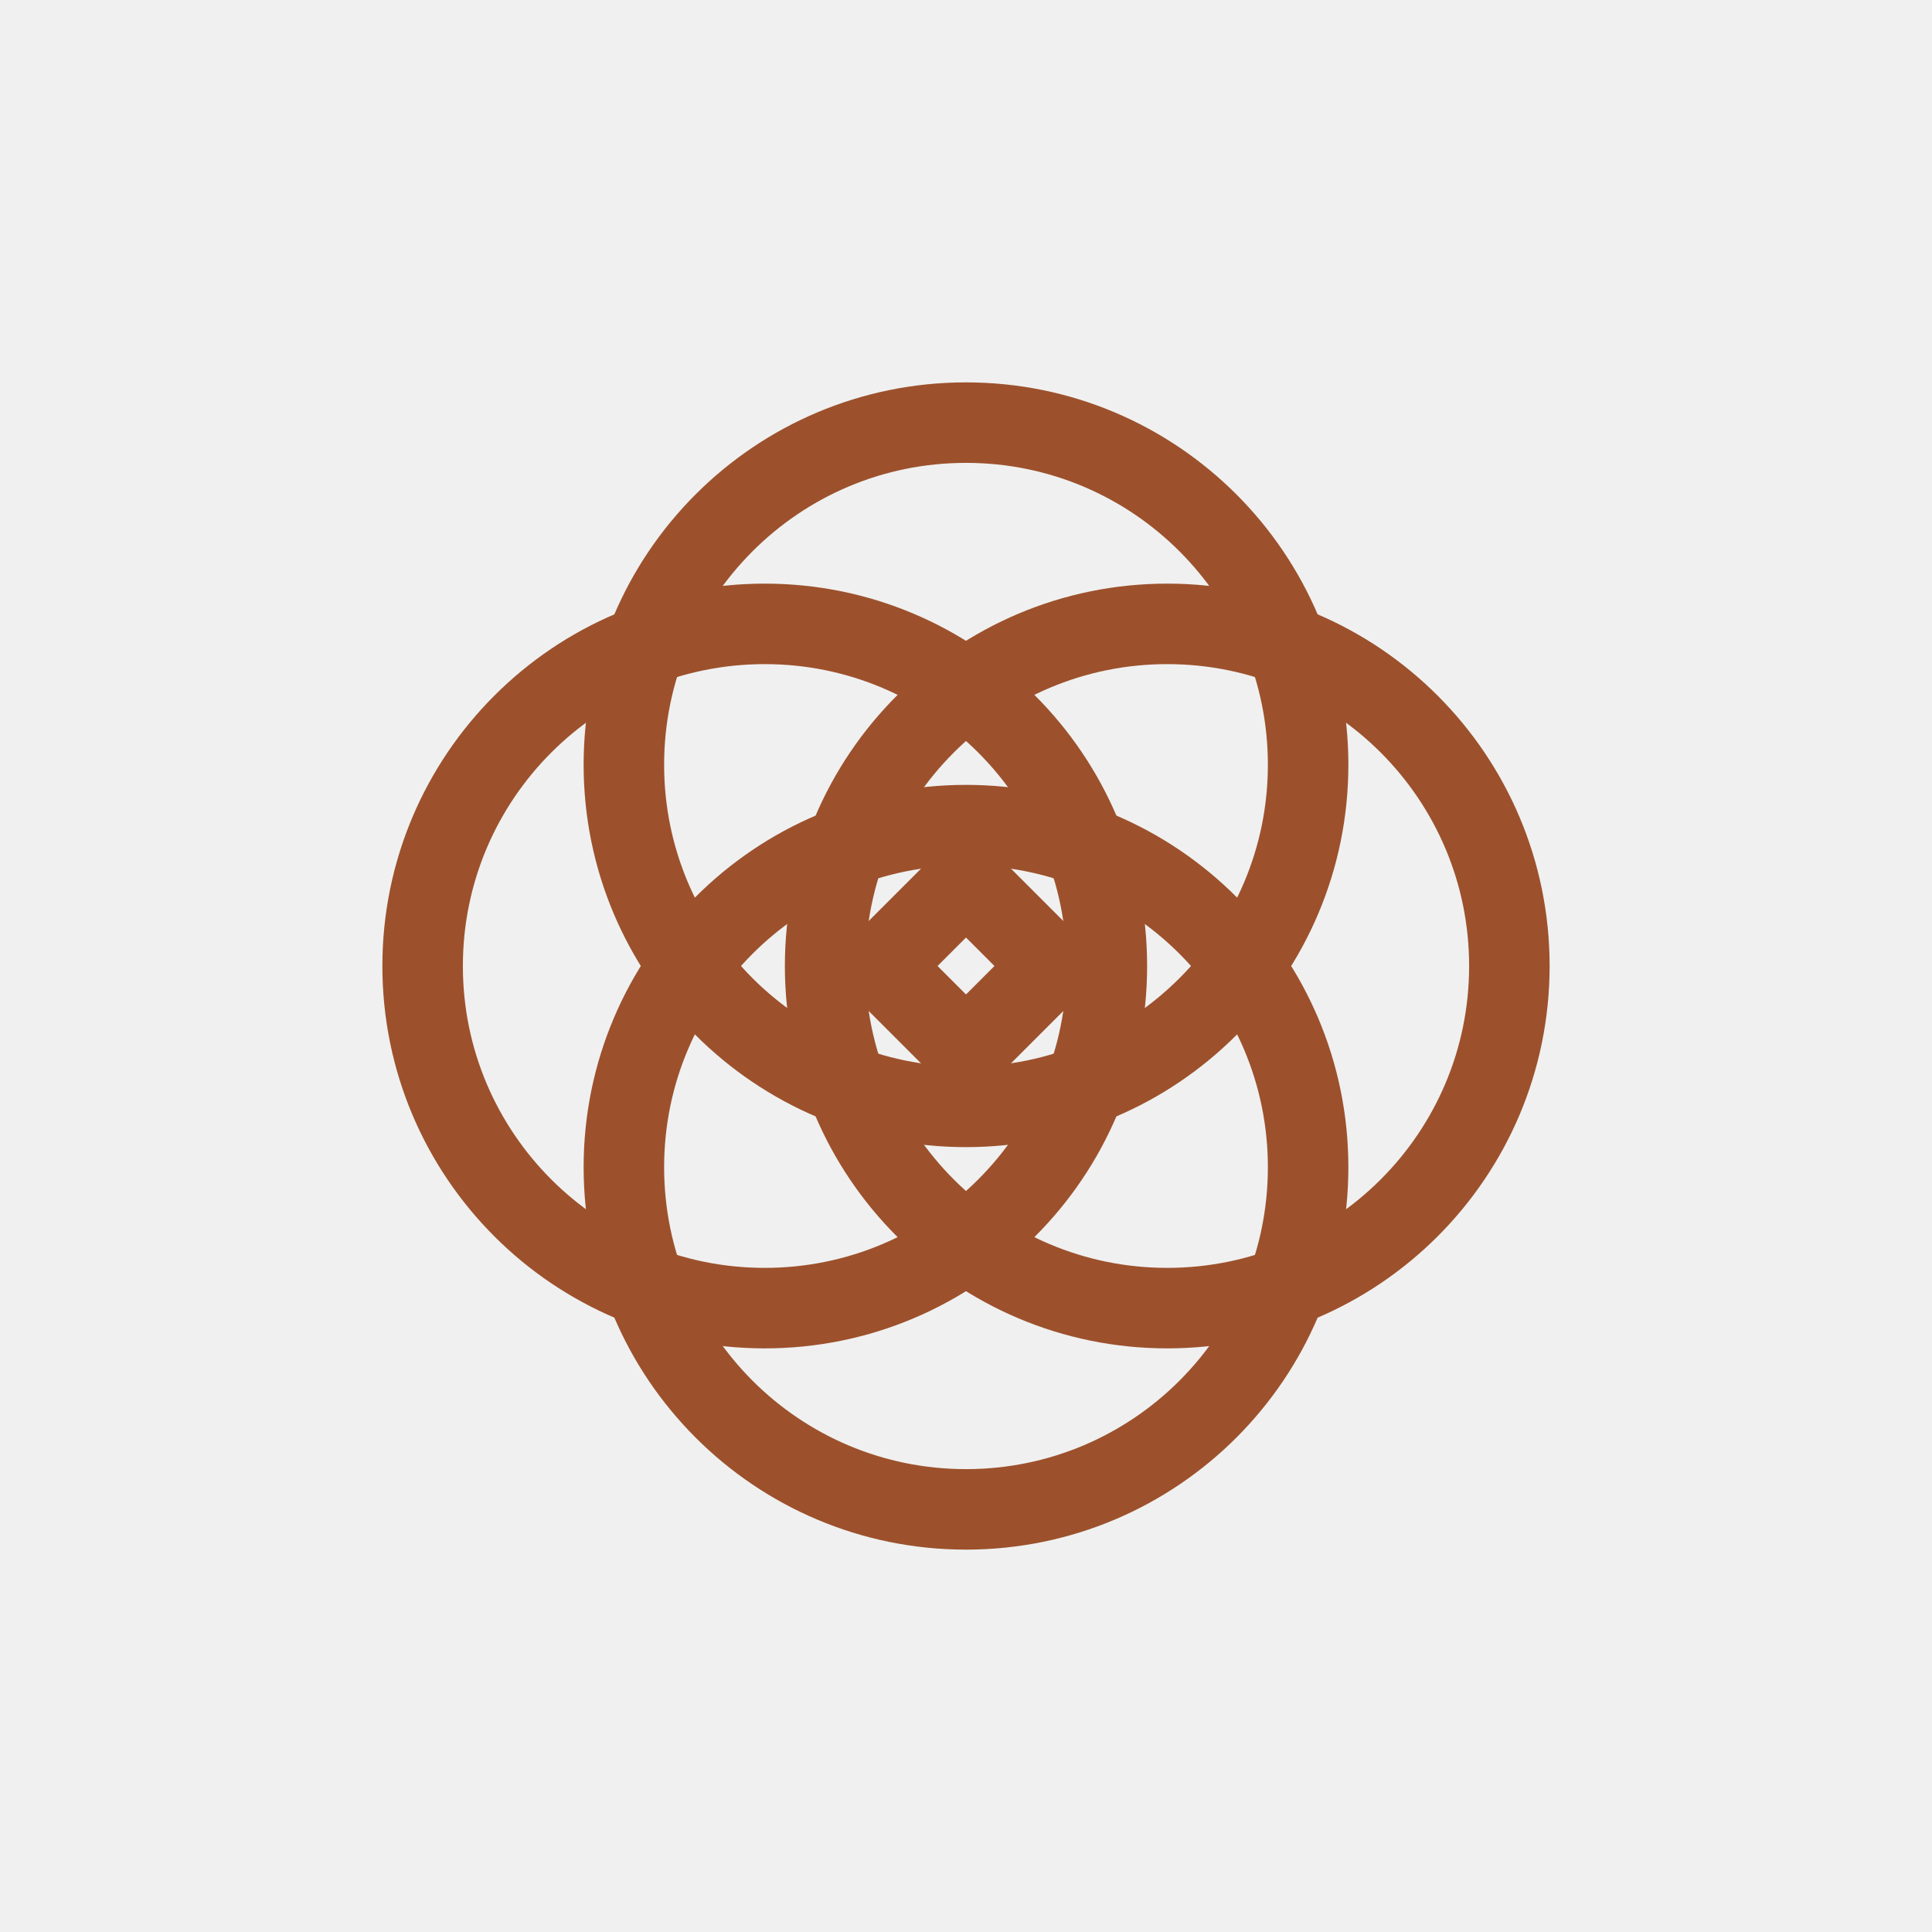
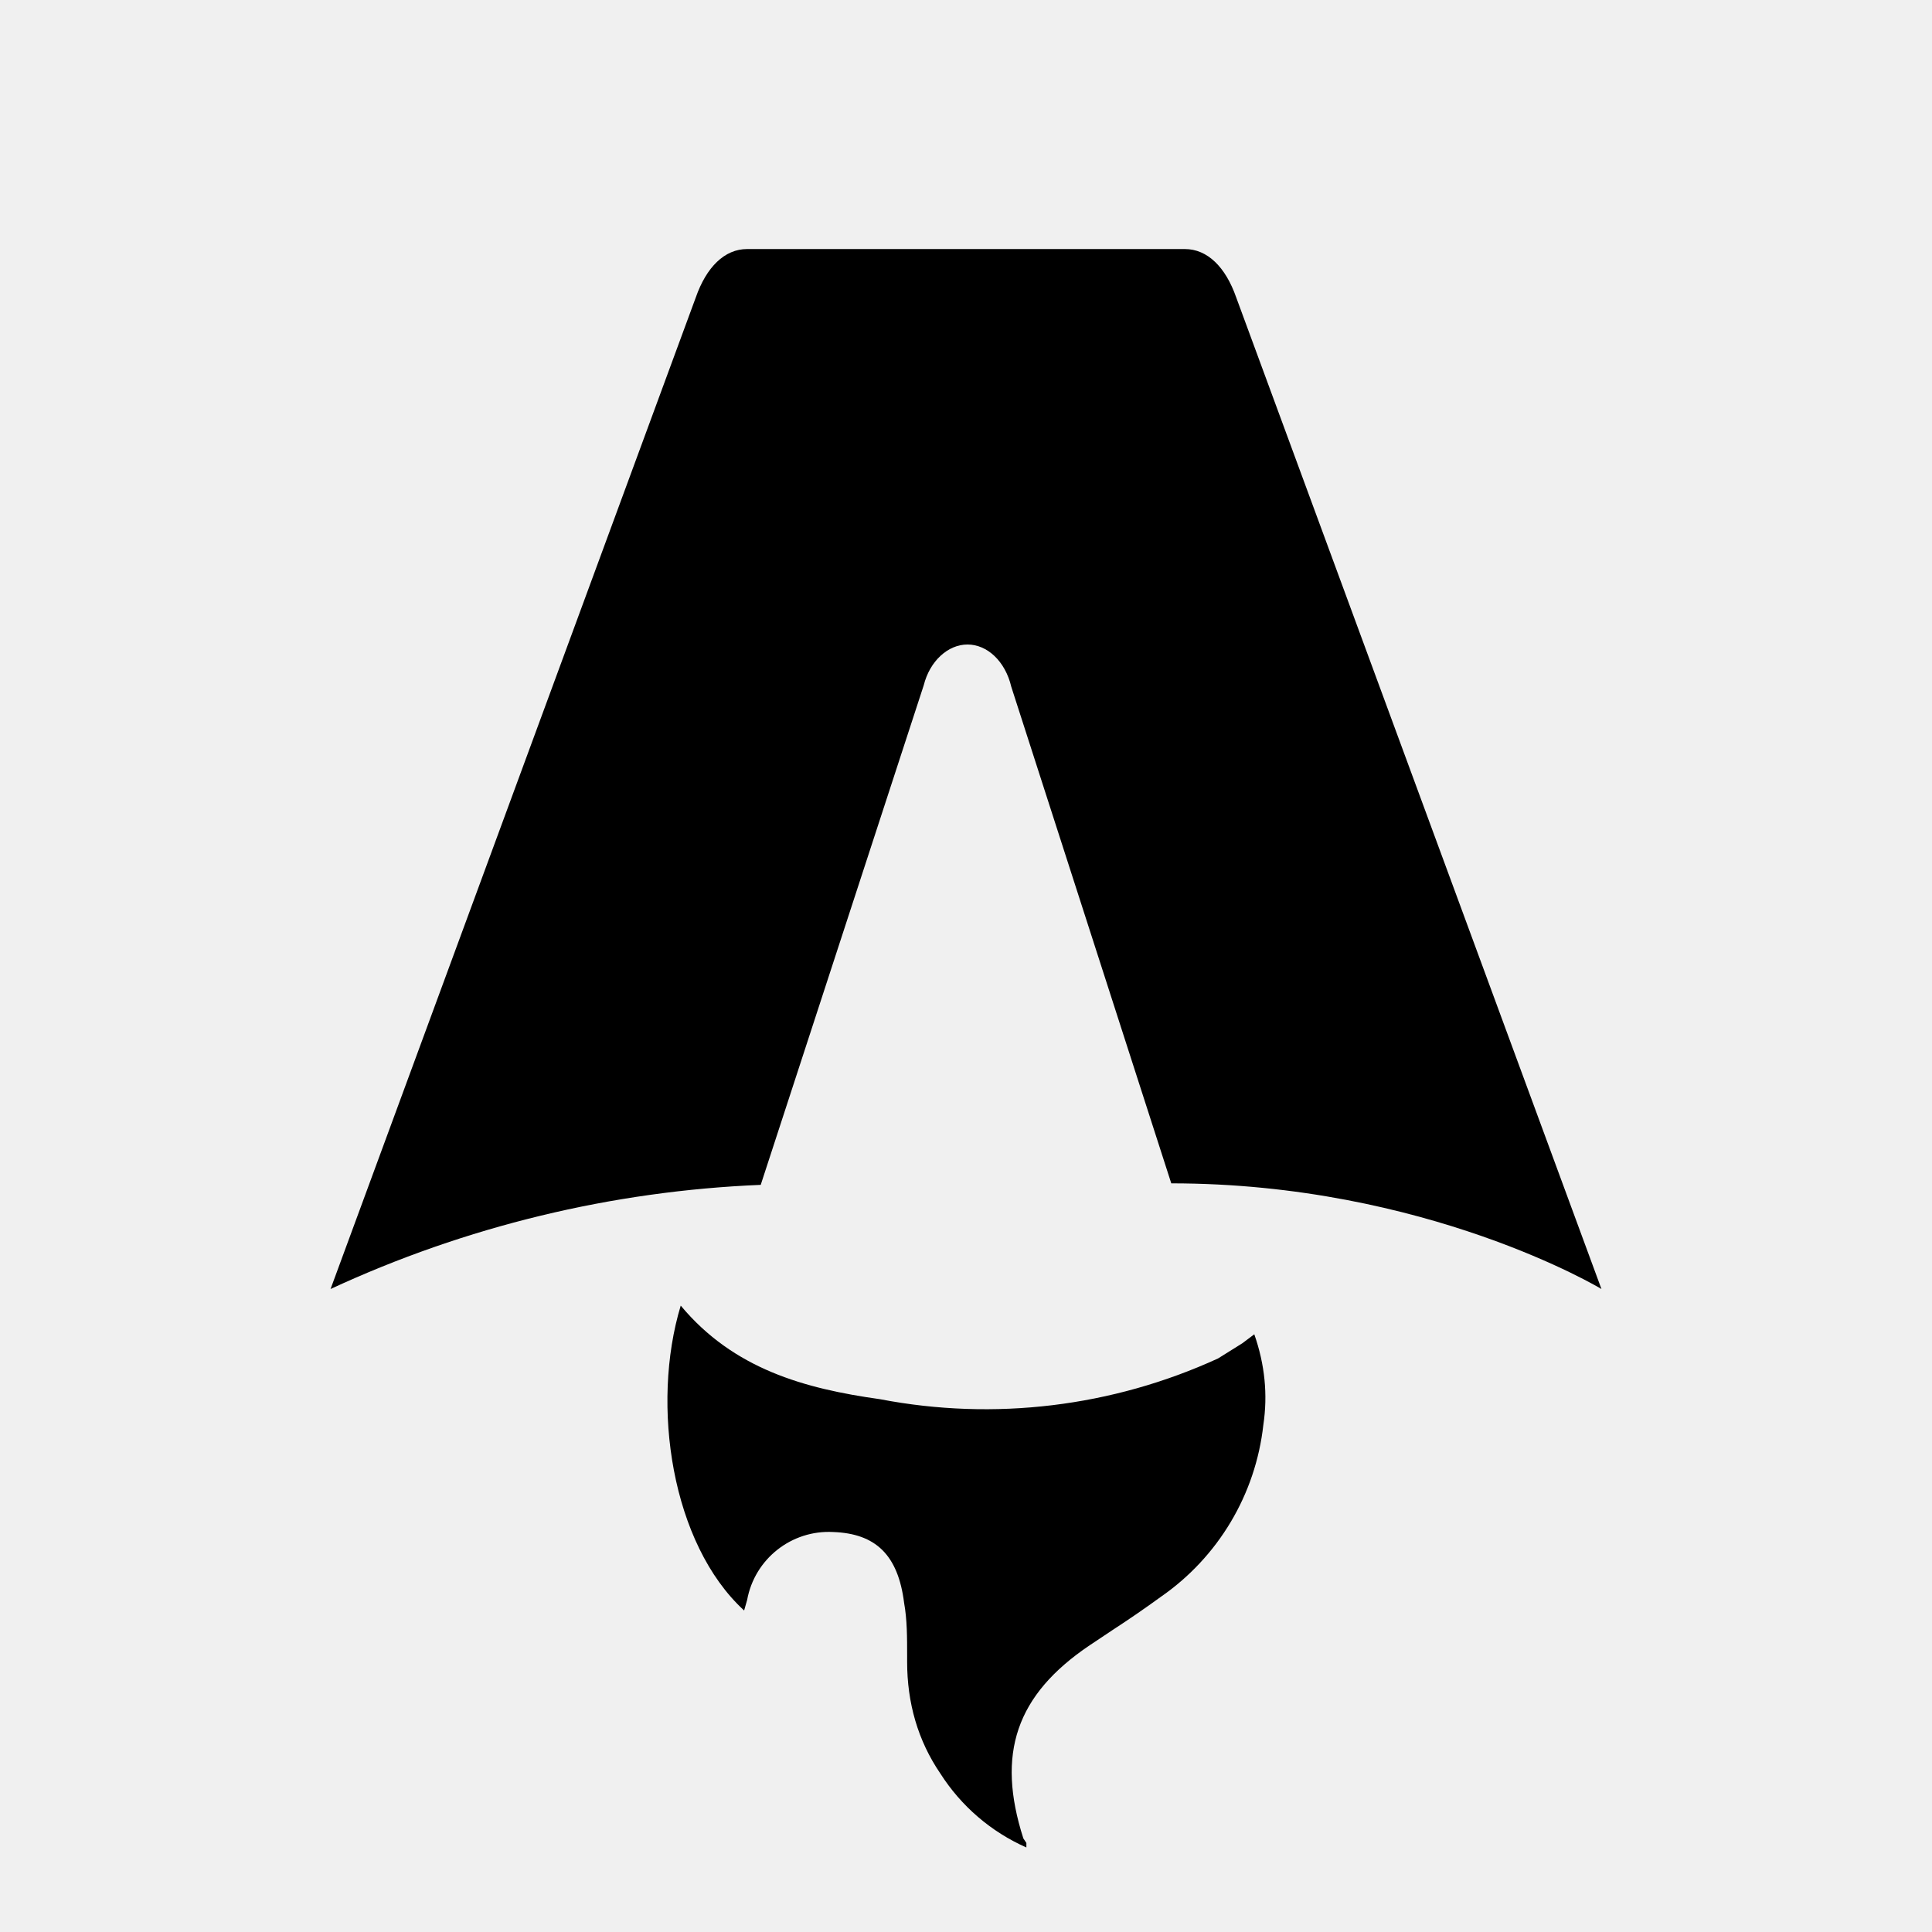
- <svg xmlns="http://www.w3.org/2000/svg" fill="none" viewBox="0 0 48 48">
-   <circle cx="24" cy="19" r="8.5" stroke="currentColor" stroke-width="2" />
-   <circle cx="24" cy="29" r="8.5" stroke="currentColor" stroke-width="2" />
-   <circle cx="19" cy="24" r="8.5" stroke="currentColor" stroke-width="2" />
-   <circle cx="29" cy="24" r="8.5" stroke="currentColor" stroke-width="2" />
-   <rect x="22.5" y="22.5" width="3" height="3" fill="none" stroke="currentColor" stroke-width="2" transform="rotate(45 24 24)" />
+ <svg xmlns="http://www.w3.org/2000/svg" fill="none" viewBox="0 0 128 128">
+   <path d="M50.4 78.5a75.1 75.1 0 0 0-28.5 6.9l24.2-65.7c.7-2 1.9-3.2 3.4-3.2h29c1.5 0 2.7 1.2 3.4 3.2l24.2 65.7s-11.6-7-28.5-7L67 45.5c-.4-1.7-1.6-2.8-2.9-2.8-1.3 0-2.5 1.1-2.9 2.7L50.4 78.5Zm-1.1 28.2Zm-4.2-20.2c-2 6.6-.6 15.8 4.2 20.2a17.5 17.5 0 0 1 .2-.7 5.5 5.5 0 0 1 5.7-4.5c2.8.1 4.3 1.5 4.7 4.7.2 1.1.2 2.3.2 3.5v.4c0 2.7.7 5.2 2.2 7.4a13 13 0 0 0 5.7 4.9v-.3l-.2-.3c-1.8-5.6-.5-9.5 4.4-12.8l1.5-1a73 73 0 0 0 3.2-2.2 16 16 0 0 0 6.8-11.4c.3-2 .1-4-.6-6l-.8.6-1.6 1a37 37 0 0 1-22.4 2.7c-5-.7-9.7-2-13.2-6.2Z" />
  <style>
-     svg { color: #9c512c; }
-     @media (prefers-color-scheme: dark) {
-       svg { color: #ebe4da; }
-     }
-   </style>
+         path { fill: #000; }
+         @media (prefers-color-scheme: dark) {
+             path { fill: #FFF; }
+         }
+     </style>
</svg>
